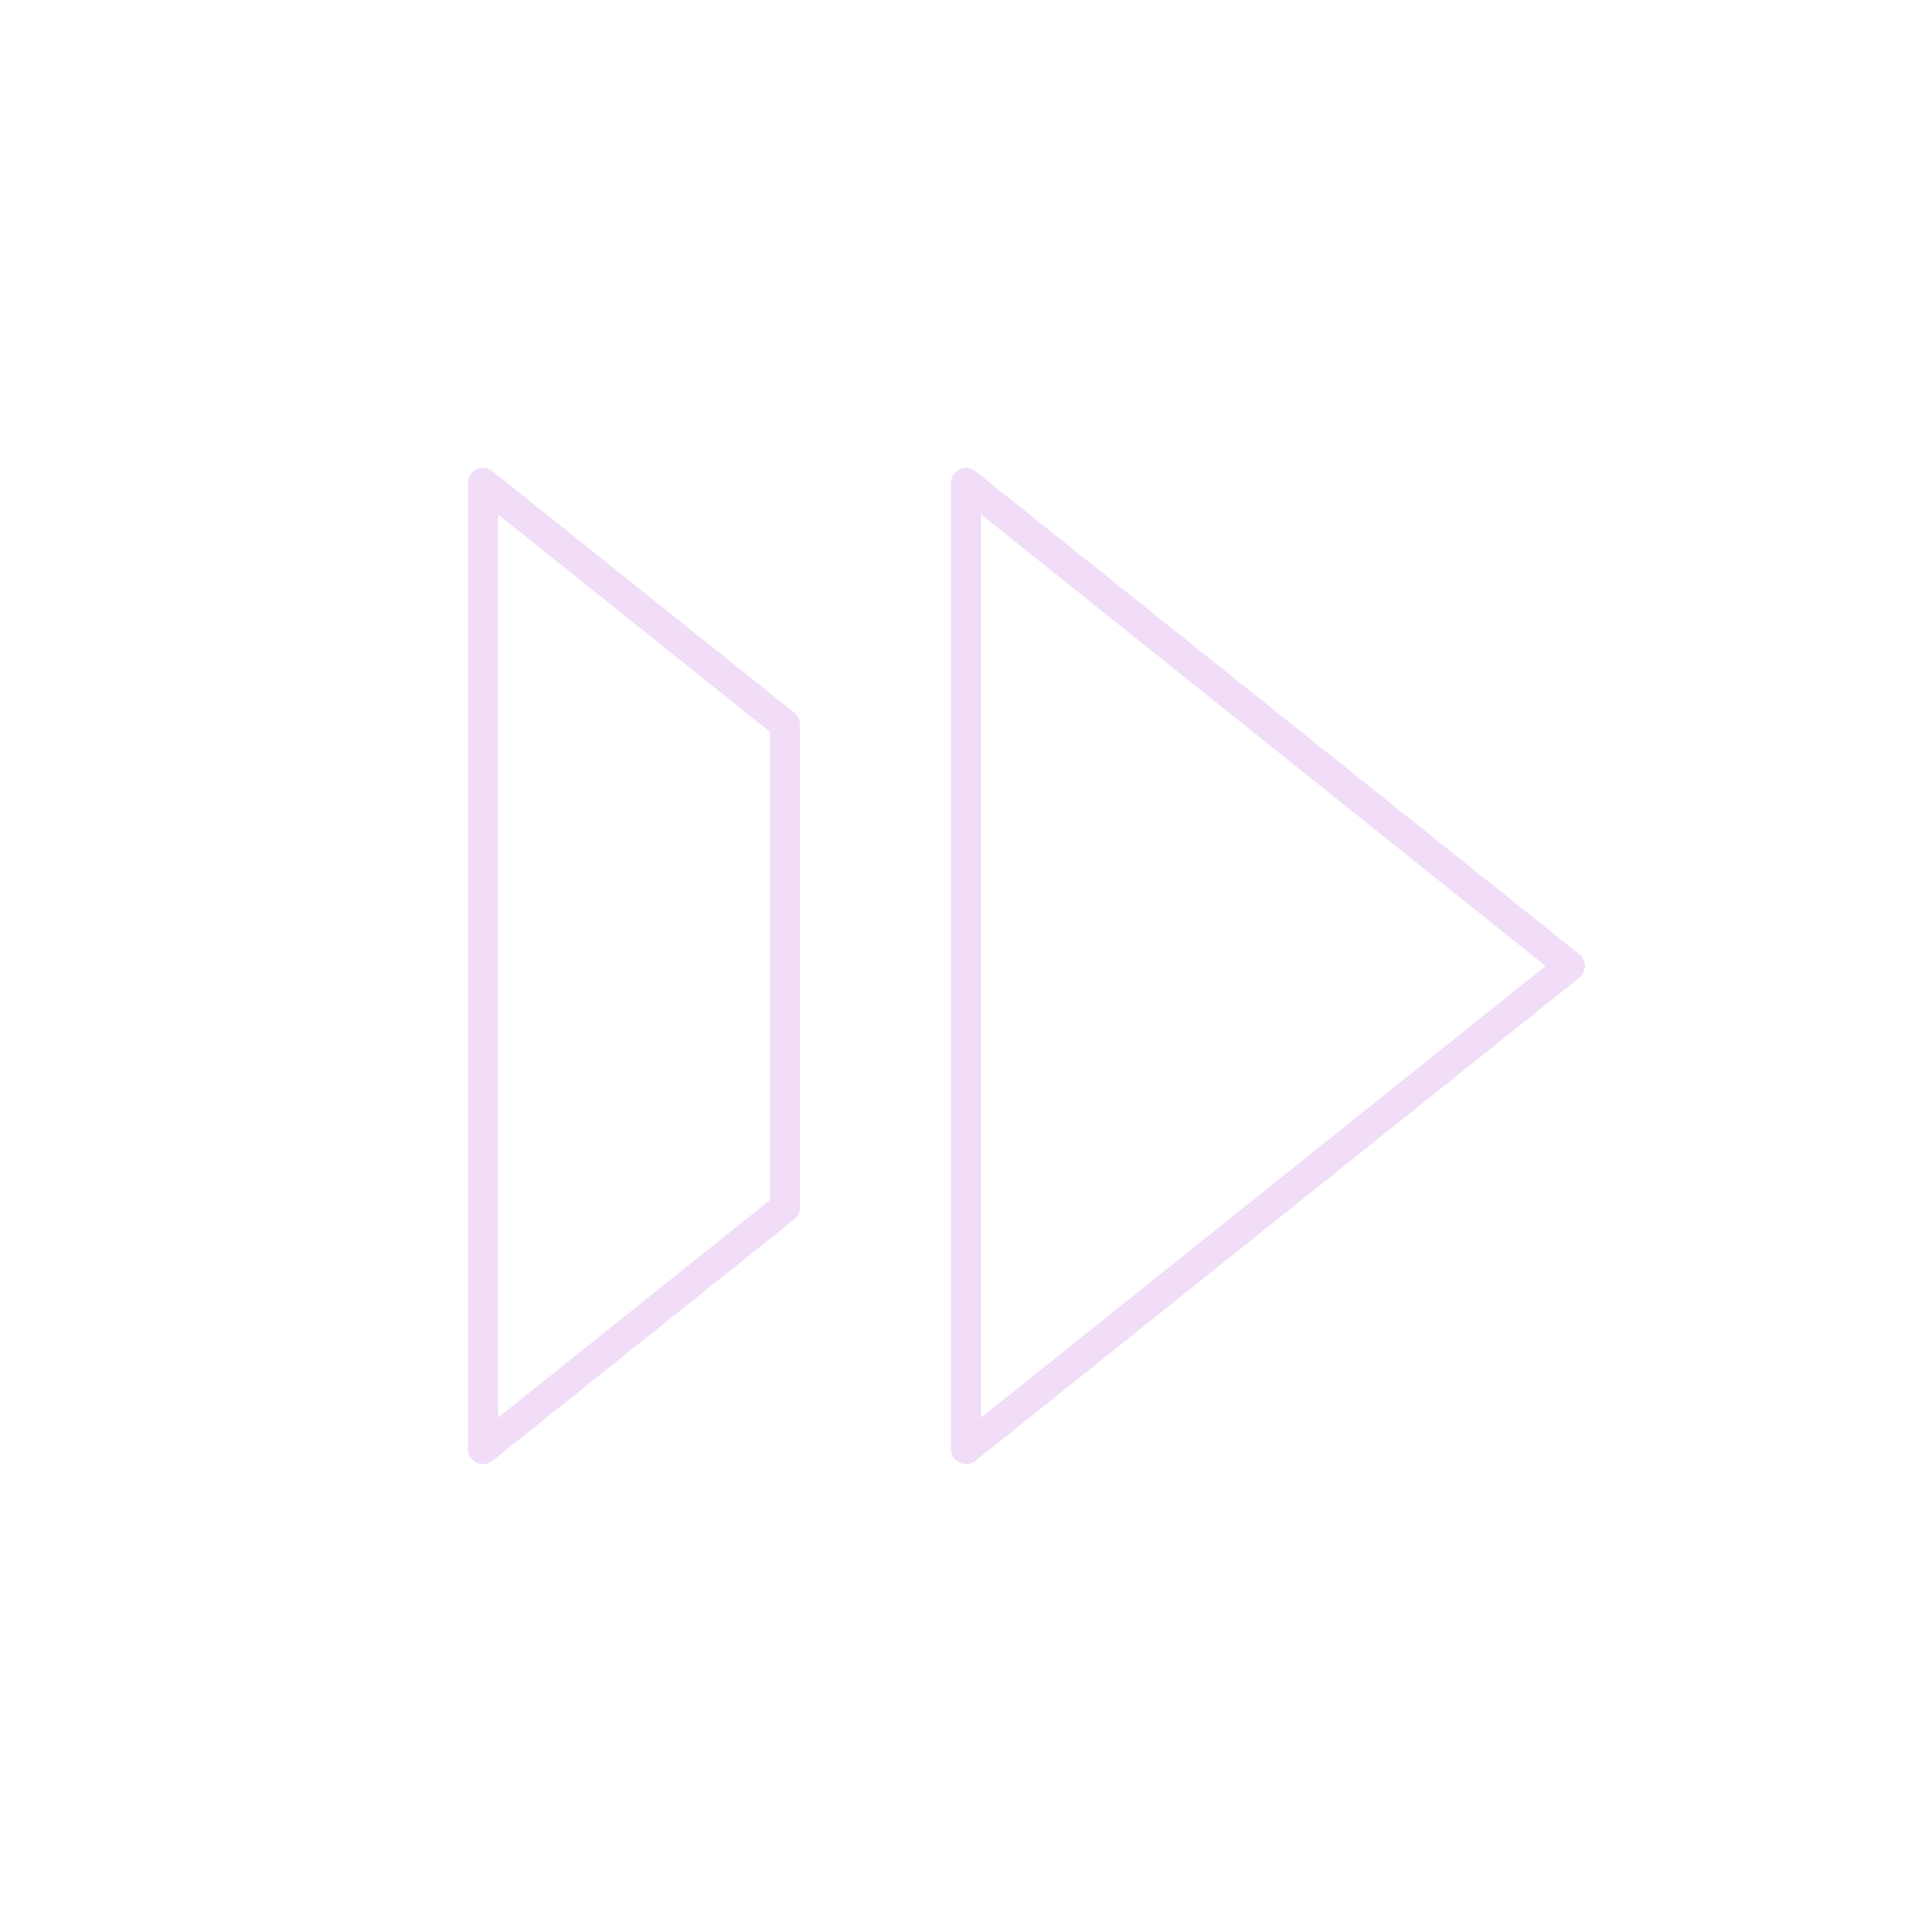
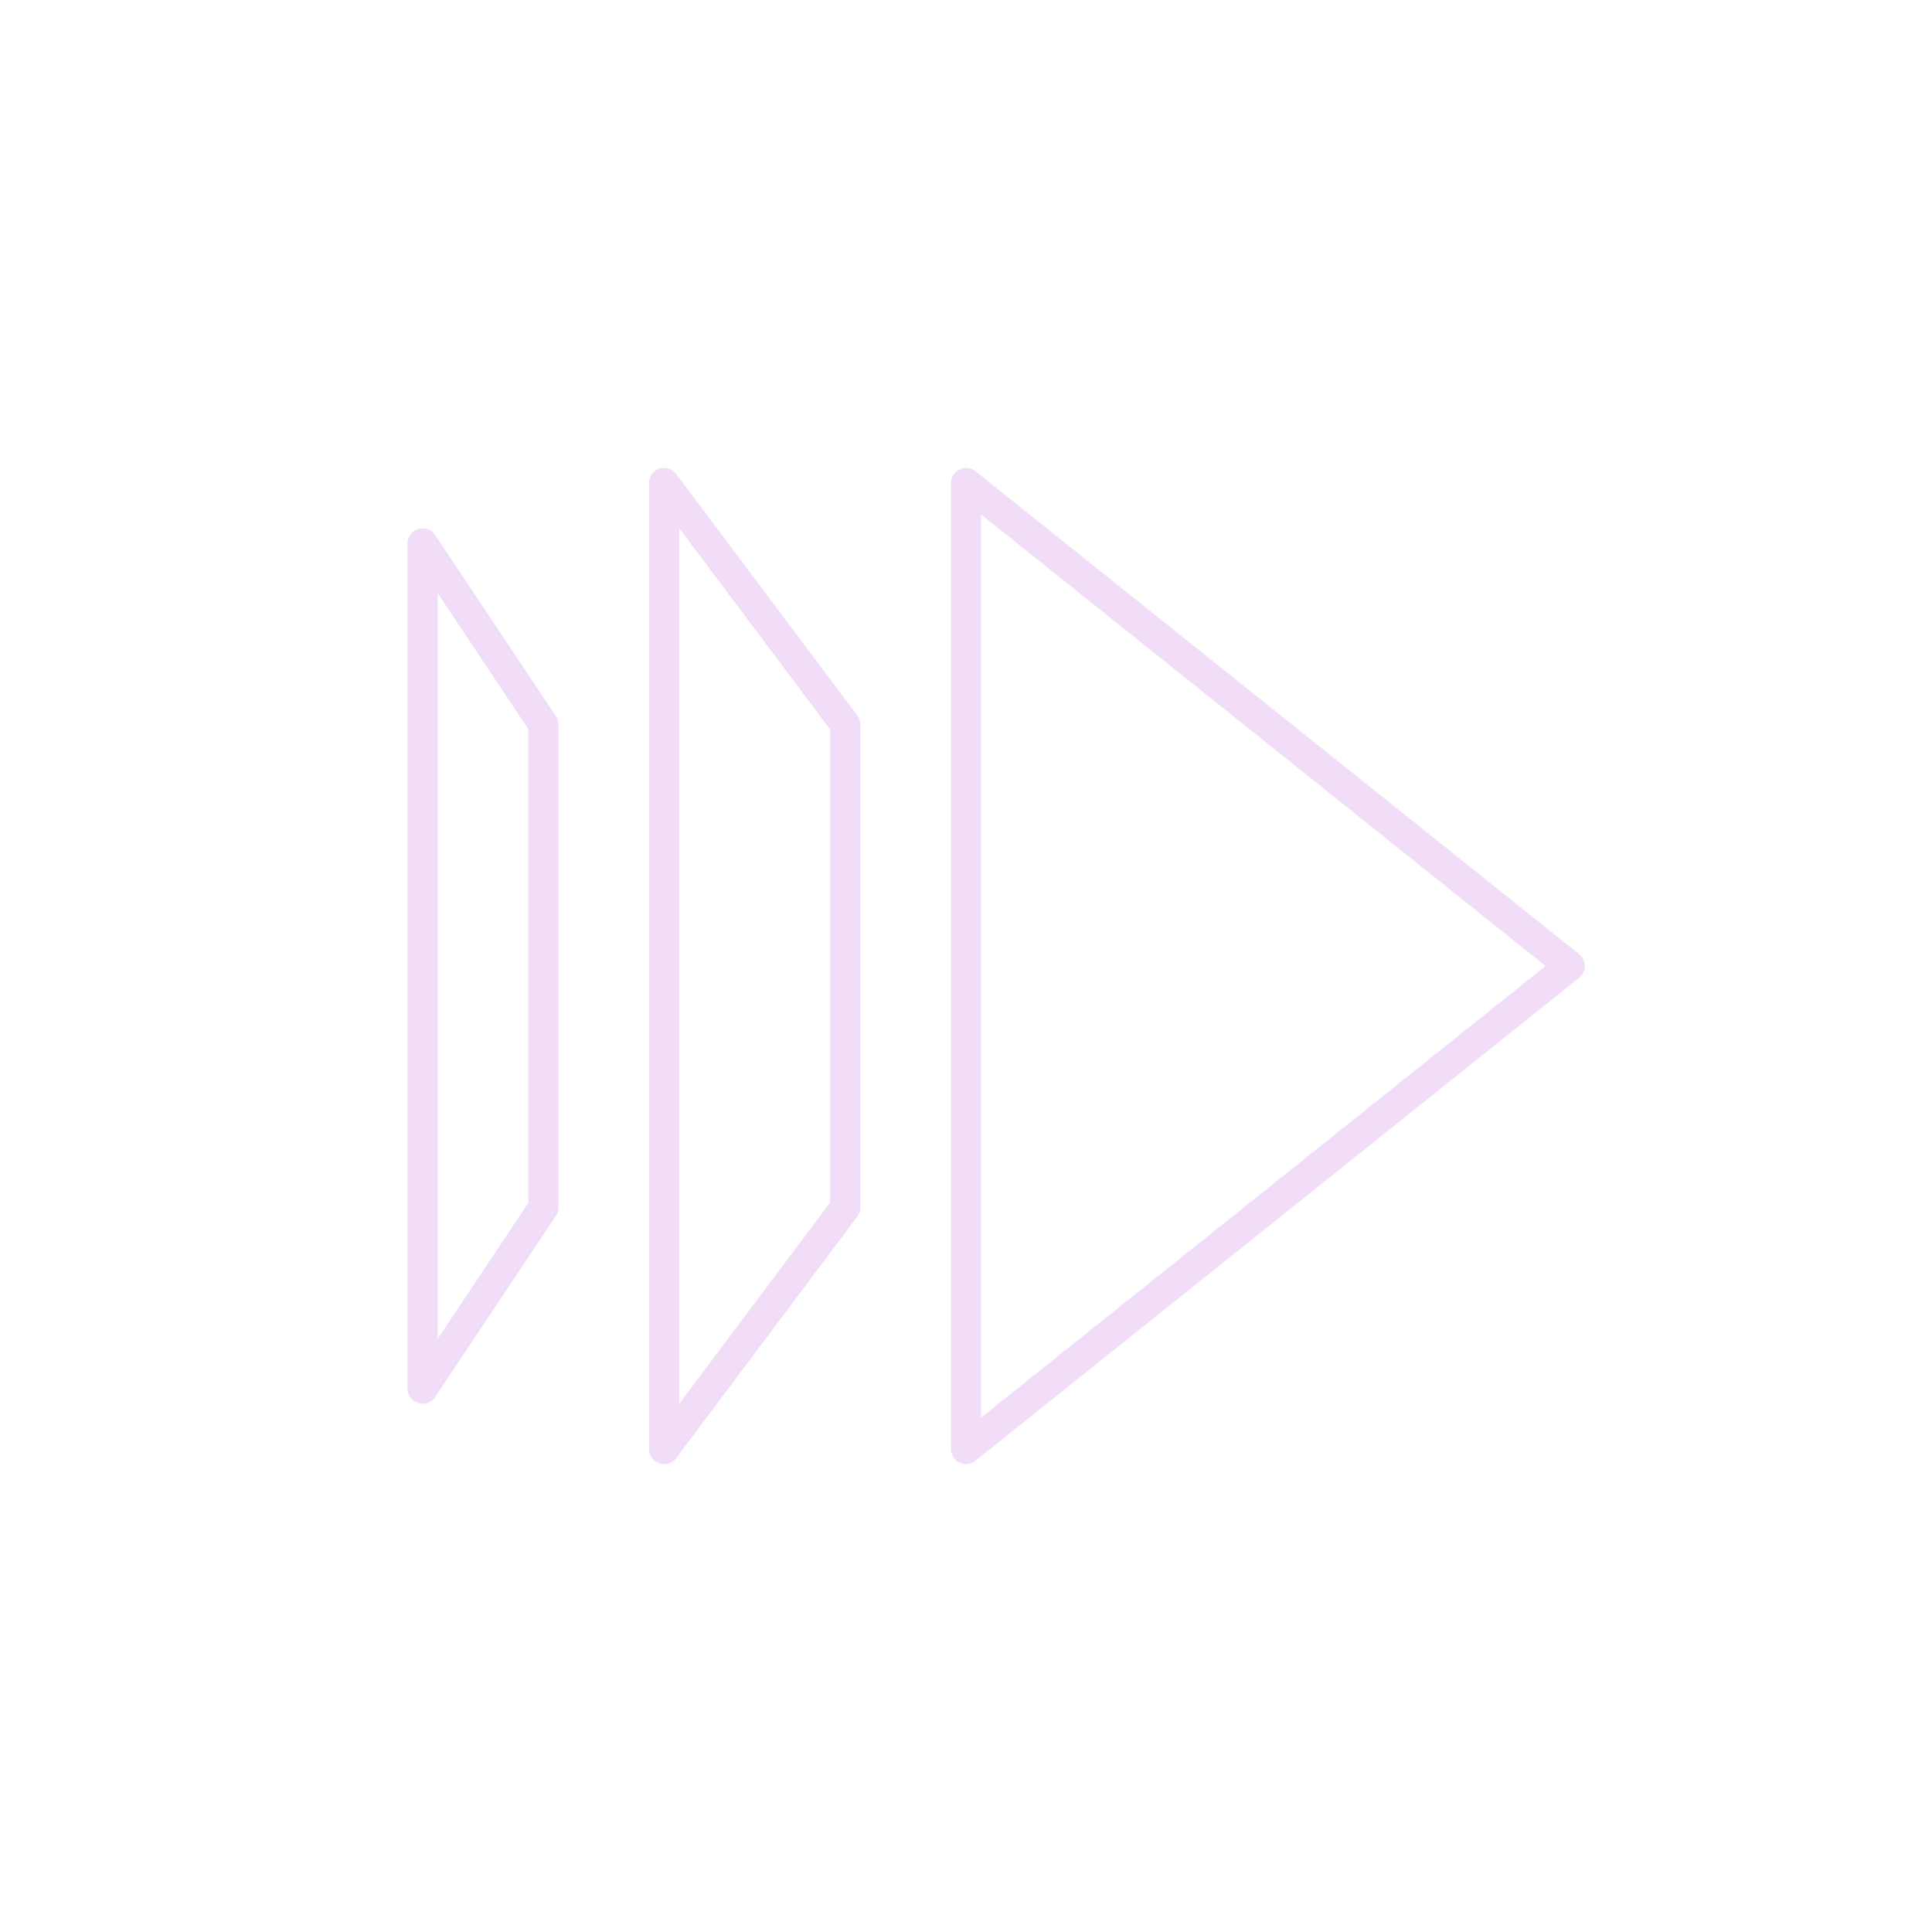
<svg xmlns="http://www.w3.org/2000/svg" width="100%" height="100%" viewBox="0 0 32 32" version="1.1">
  <g transform="matrix(0.5,0,0,0.5,0,0)" style="fill:none;stroke:#dae6;stroke-width:1px;stroke-linecap:round;stroke-linejoin:round;">
    <path d="M32,16L52,32L32,48L32,16Z" />
-     <path d="M16,16L16,48L26,40L26,24L16,16Z" />
+     <path d="M22,16L22,48L28,40L28,24L22,16Z" />
+     <path d="M14,18L14,46L18,40L18,24L14,18Z" />
  </g>
</svg>
